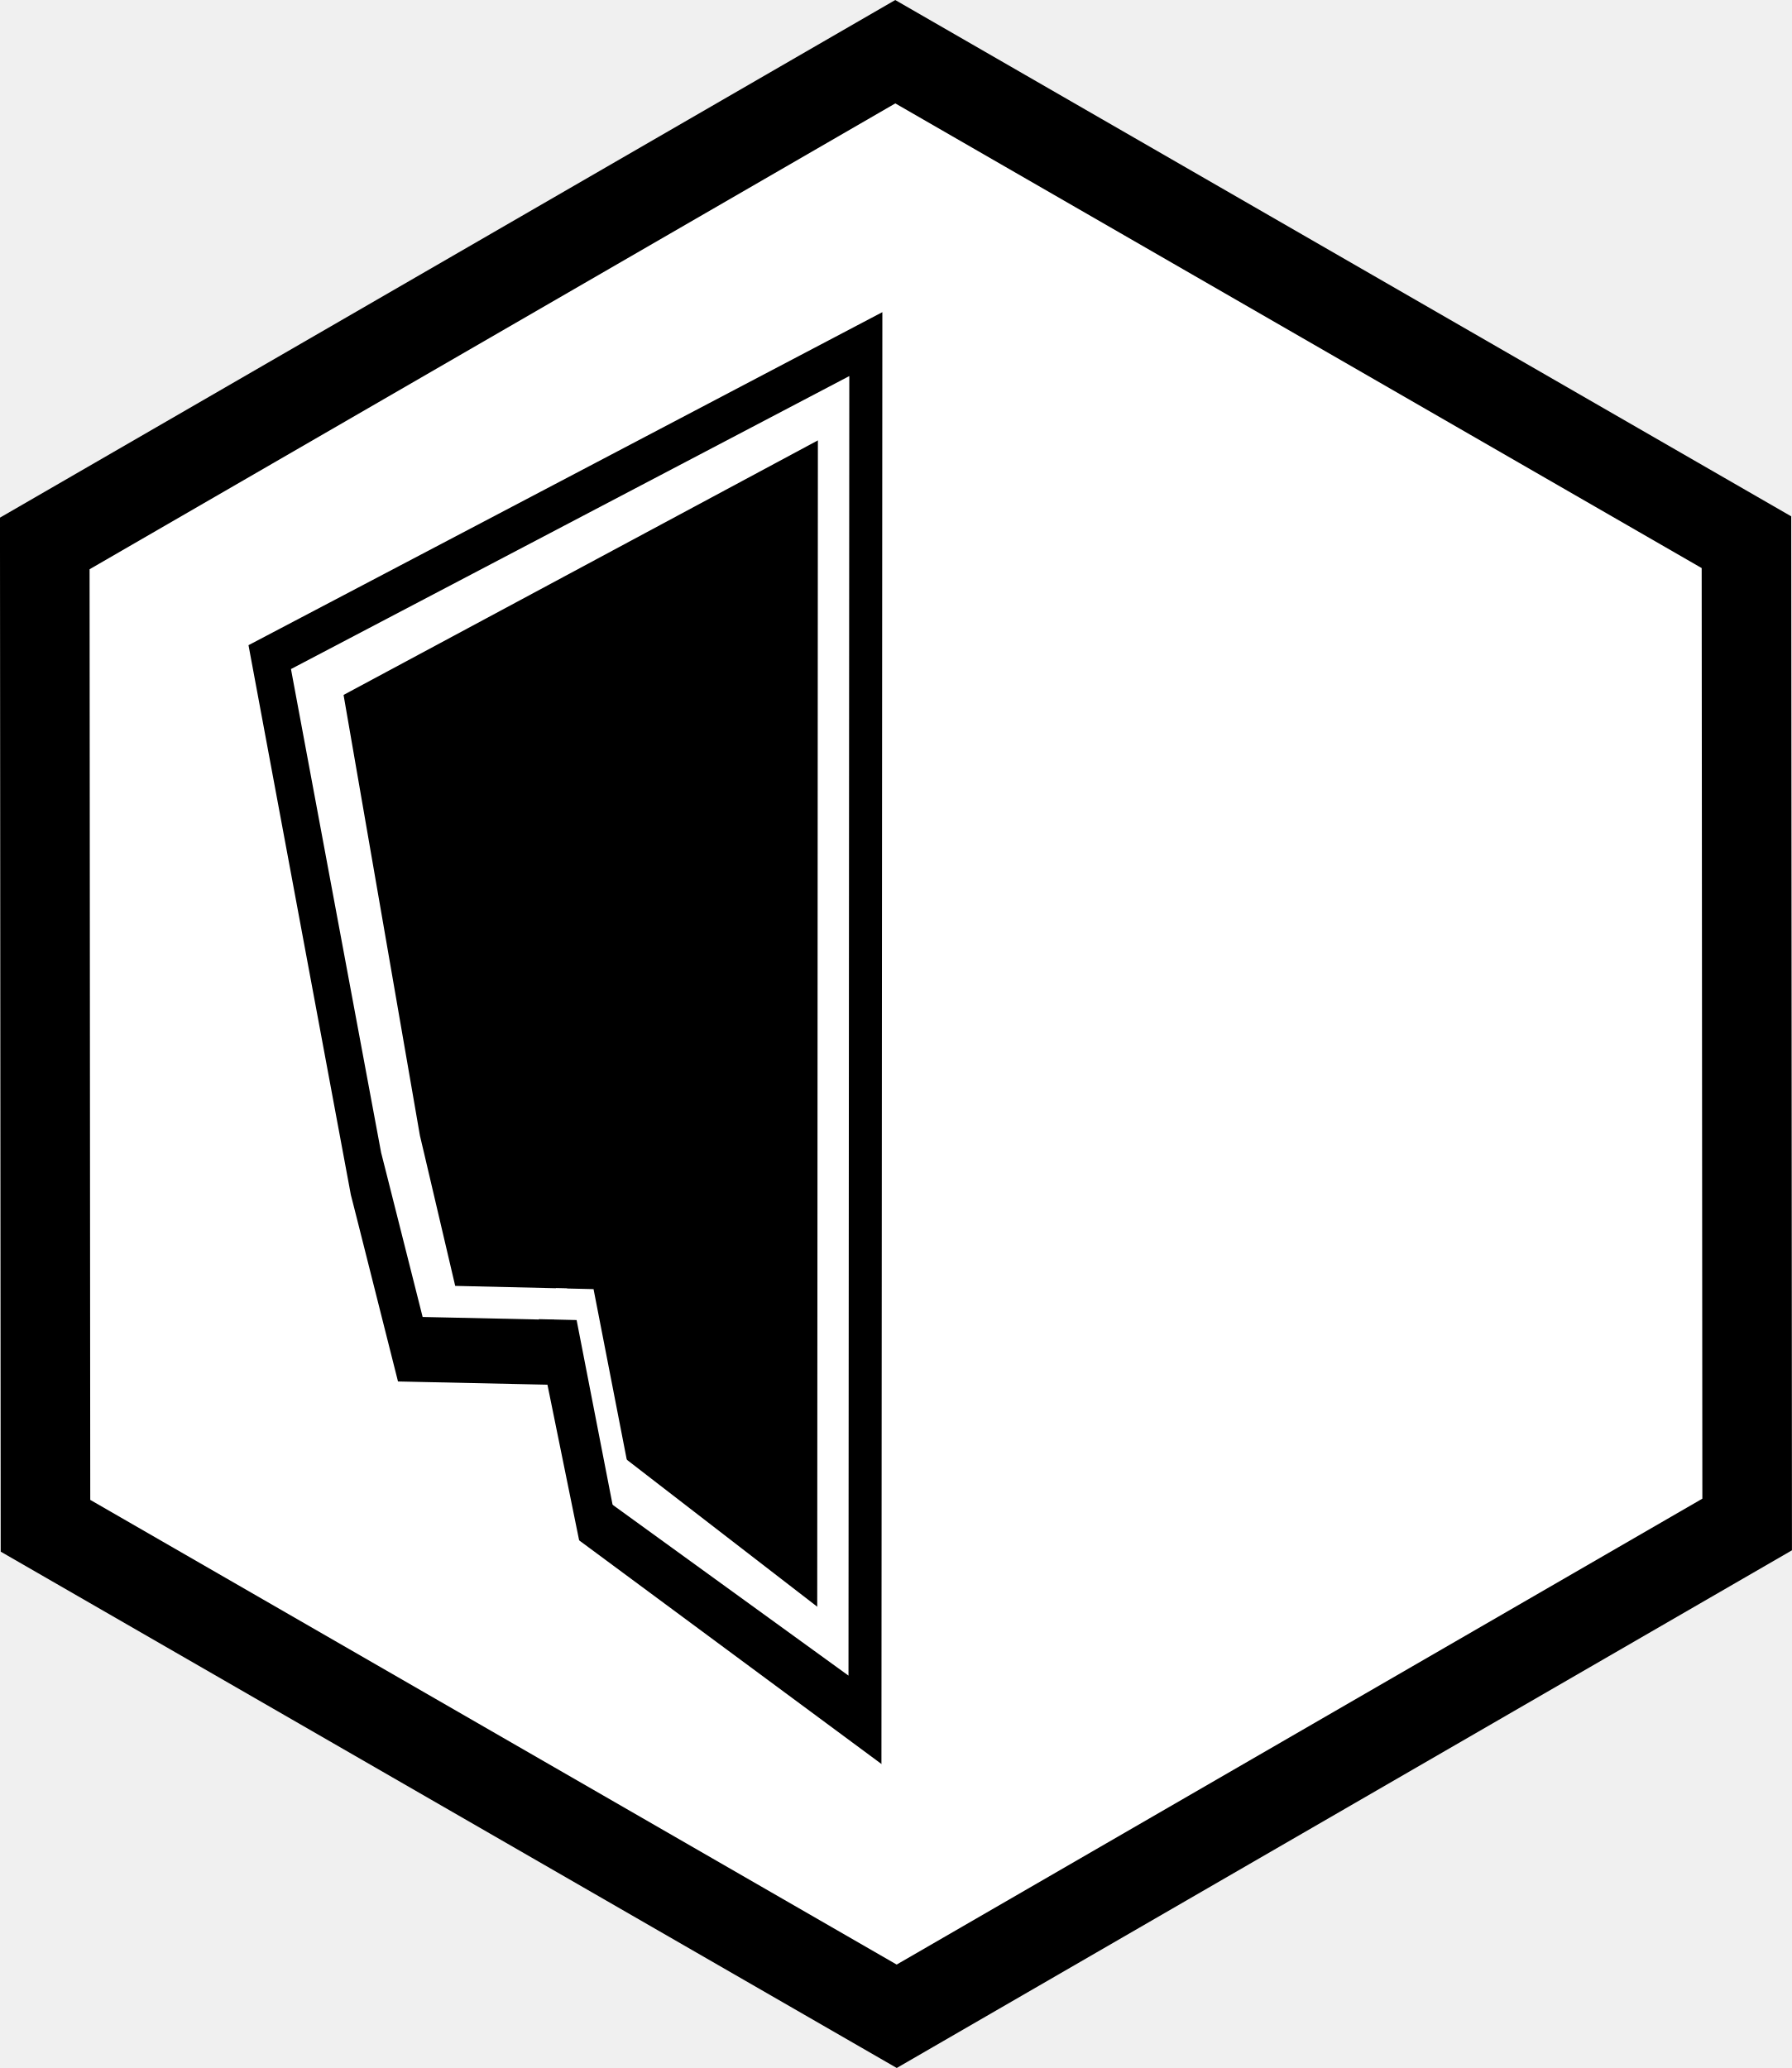
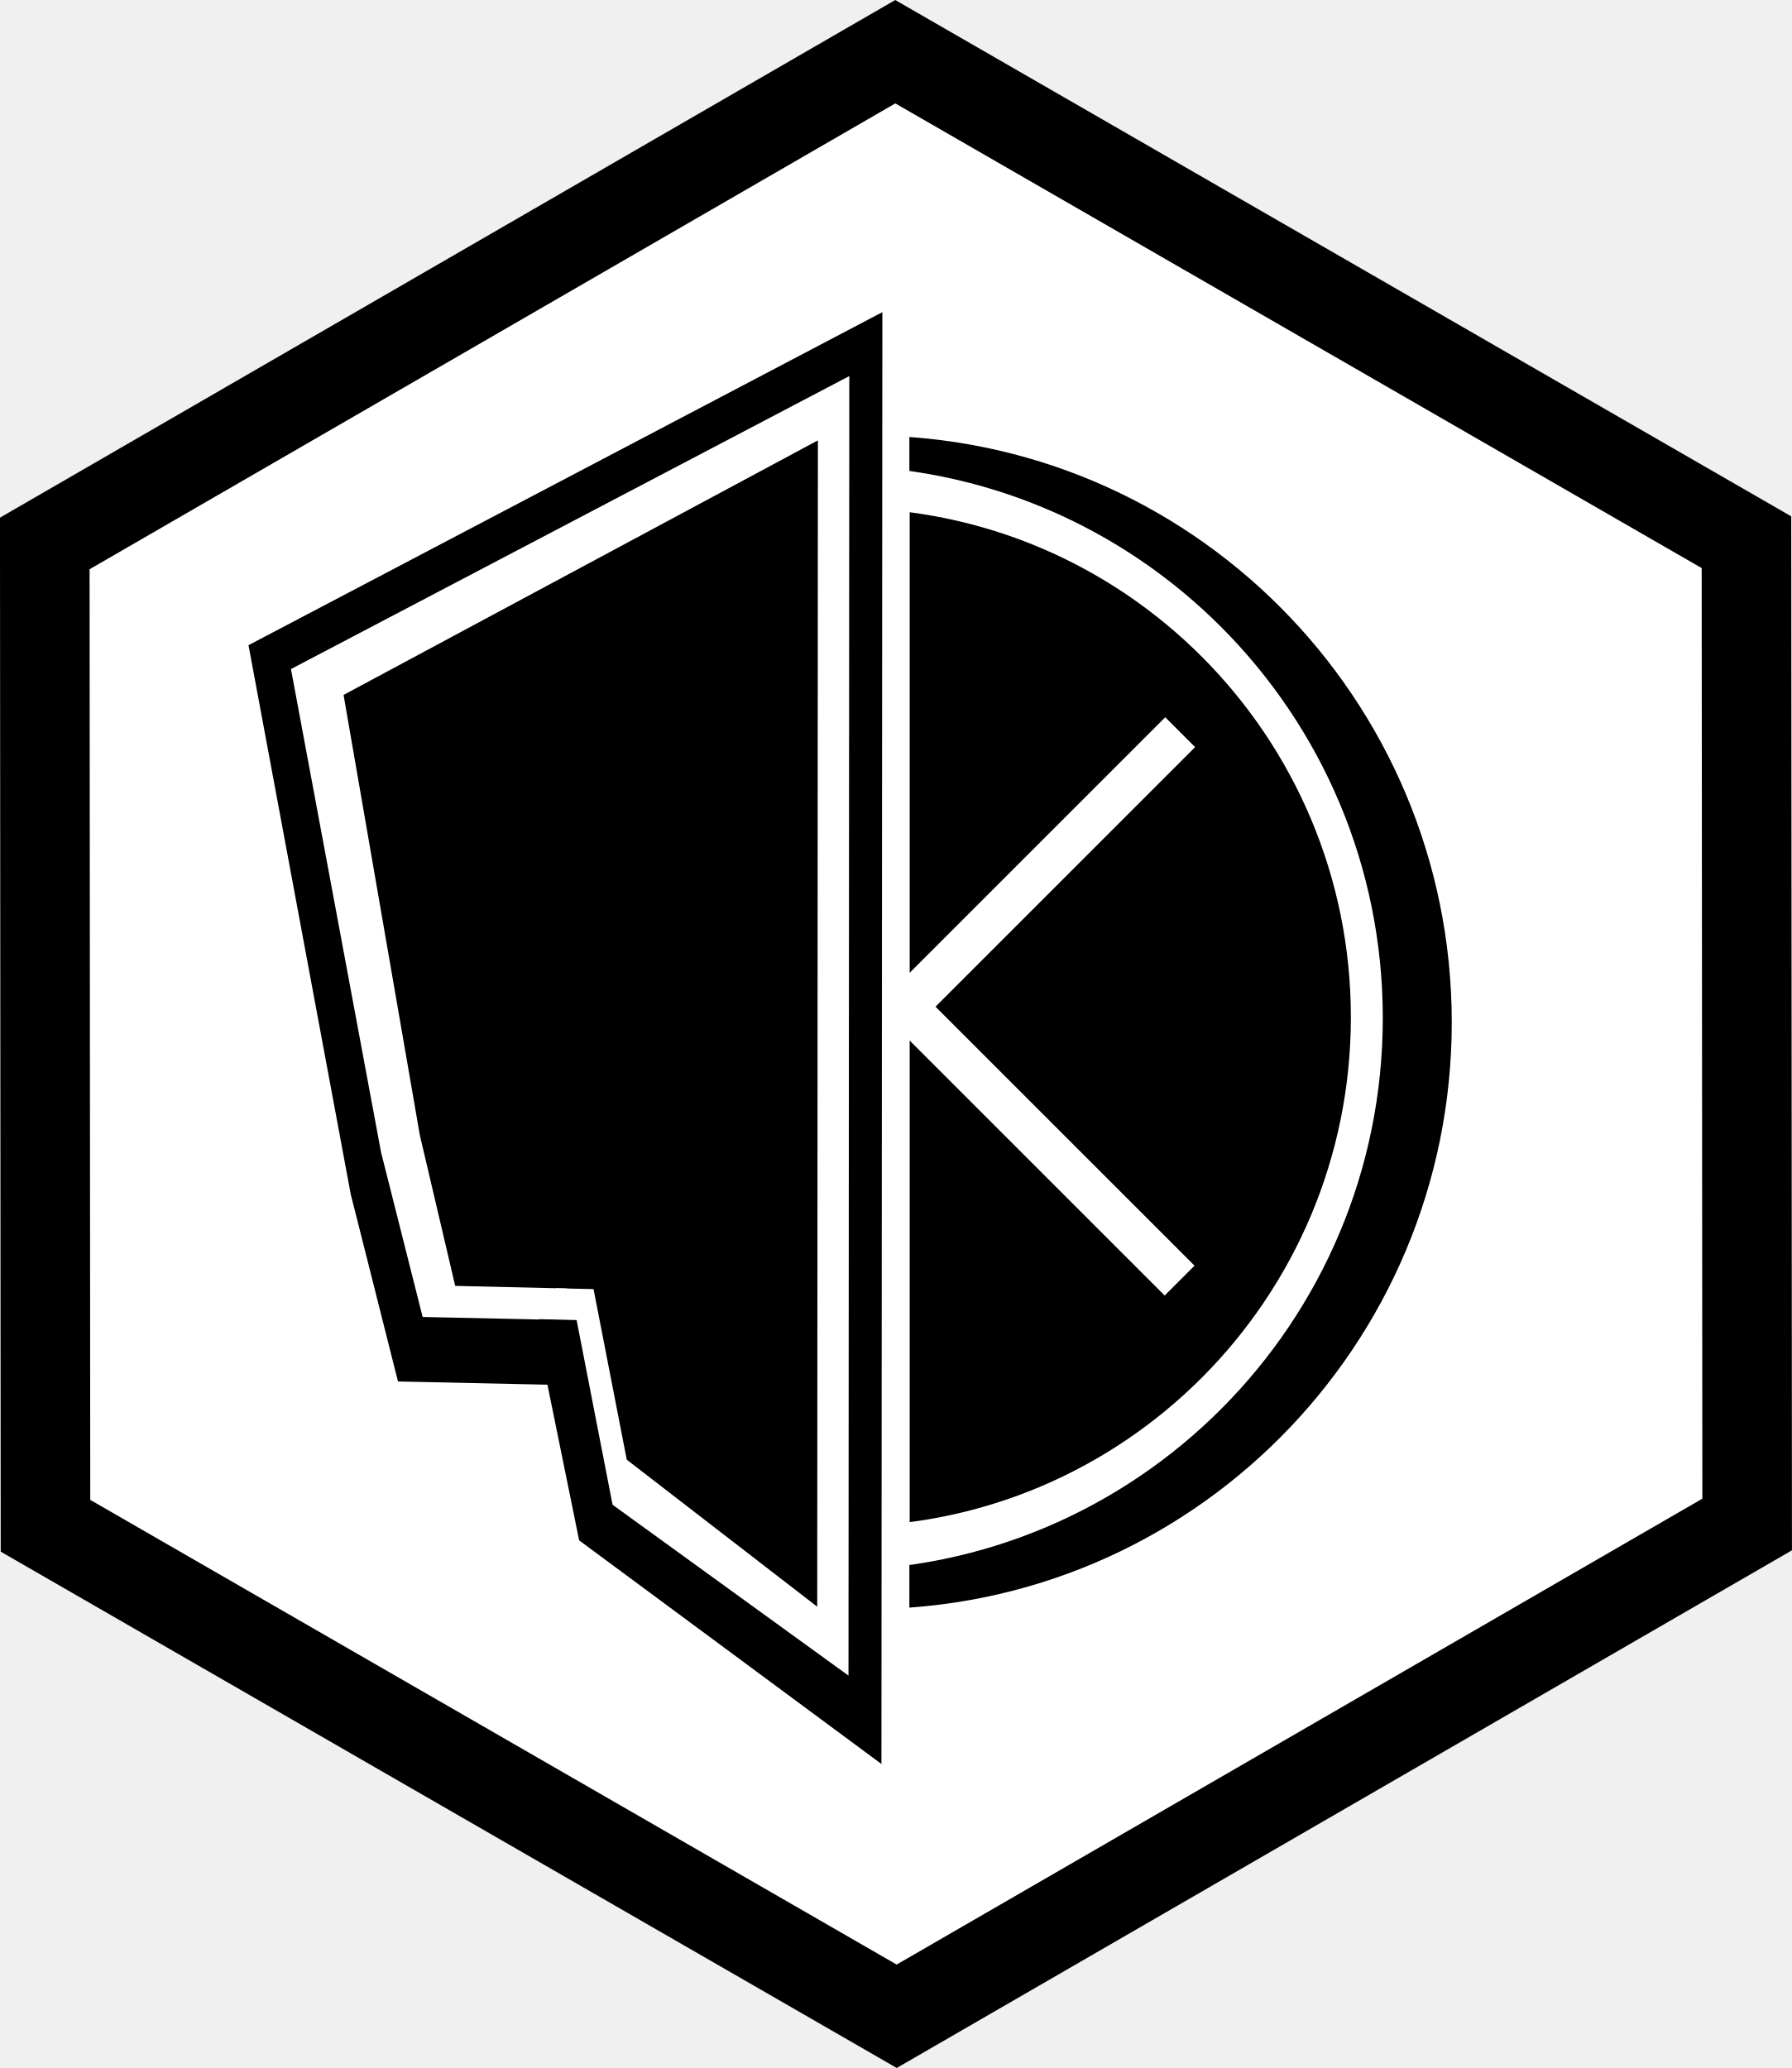
- <svg xmlns="http://www.w3.org/2000/svg" xmlns:xlink="http://www.w3.org/1999/xlink" width="40mm" height="46.169mm" viewBox="0 0 40 46.169" version="1.1" id="svg1">
+ <svg xmlns="http://www.w3.org/2000/svg" width="40mm" height="46.169mm" viewBox="0 0 40 46.169" version="1.1" id="svg1">
  <defs id="defs1">
    <clipPath clipPathUnits="userSpaceOnUse" id="clipPath6">
-       <use x="0" y="0" xlink:href="#g5" id="use6" transform="translate(1.496549,0.06614583)" />
+       <g id="use6" transform="matrix(0.8822403,0,0,0.8822403,3.992054,4.378777)" />
    </clipPath>
  </defs>
  <g id="layer1" transform="translate(-9.843055,-2.330891)">
    <path style="fill:#000000;stroke-width:0.265" id="path3" d="M 18.135,41.771 -0.159,31.21 -0.159,10.086 18.135,-0.475 36.428,10.086 l 10e-7,21.123 z" transform="matrix(1.092836,-7.9391297e-4,7.9391297e-4,1.092836,10.00829,2.864871)" />
    <path style="fill:#ffffff;stroke-width:0.265" id="path3-8" d="M 18.135,41.771 -0.159,31.21 -0.159,10.086 18.135,-0.475 36.428,10.086 l 10e-7,21.123 z" transform="matrix(0.9835521,-7.1452527e-4,7.1452167e-4,0.9835571,11.99176,5.119476)" />
  </g>
  <g id="layer2">
-     <g id="g6" clip-path="url(#clipPath6)" transform="matrix(1.060696,0,0,1.060696,-1.964087,-3.352676)">
-       <g id="g5" transform="matrix(0.8822403,0,0,0.8822403,2.495505,4.312631)">
-         <ellipse style="fill:#000000;stroke-width:0.582" id="path1" cx="19.95" cy="23.084" rx="13.95" ry="14" />
-         <rect style="fill:#ffffff;stroke-width:0.253" id="rect2" width="11.956" height="28.2" x="9.006" y="8.984" />
-         <rect style="fill:#ffffff;stroke-width:0.265" id="rect3" width="5.332" height="17.82" x="6" y="14.172" />
-       </g>
-       <g id="g5-1" transform="matrix(0.8305209,0,0,0.8305209,2.797057,5.415728)" style="fill:#ffffff">
-         <ellipse style="fill:#ffffff;stroke-width:0.582" id="path1-5" cx="19.95" cy="23.084" rx="13.95" ry="14" />
-         <rect style="fill:#ffffff;stroke-width:0.253" id="rect2-4" width="11.942" height="28.2" x="9.006" y="8.984" />
-         <rect style="fill:#ffffff;stroke-width:0.265" id="rect3-2" width="5.332" height="17.82" x="6" y="14.172" />
-       </g>
-       <g id="g5-0" transform="matrix(0.765622,0,0,0.765622,4.32561,6.897009)">
-         <ellipse style="fill:#000000;stroke-width:0.582" id="path1-7" cx="19.95" cy="23.084" rx="13.95" ry="14" />
-         <rect style="fill:#ffffff;stroke-width:0.261" id="rect2-1" width="12.767" height="28.2" x="9.006" y="8.984" />
-         <rect style="fill:#ffffff;stroke-width:0.265" id="rect3-7" width="5.332" height="17.82" x="6" y="14.172" />
-       </g>
-       <rect style="fill:#ffffff;stroke-width:0.265" id="rect6" width="8.513" height="0.889" x="31.644" y="1.987" transform="rotate(45)" />
-       <rect style="fill:#ffffff;stroke-width:0.265" id="rect6-2" width="8.513" height="0.889" x="-2.774" y="-32.448" transform="matrix(0.7071068,-0.7071068,-0.7071068,-0.7071068,-3.9991051e-8,-2.301708e-8)" />
-     </g>
+     <ellipse style="fill:#000000;stroke-width:0.582" id="path1" cx="19.95" cy="23.084" rx="13.95" ry="14" transform="matrix(0.9357886,0,0,0.9357886,0.6828842,1.221714)" />
+     <rect style="fill:#ffffff;stroke-width:0.253" id="rect2" width="11.956" height="28.2" x="9.006" y="8.984" transform="matrix(0.9357886,0,0,0.9357886,0.6828842,1.221714)" />
+     <rect style="fill:#ffffff;stroke-width:0.265" id="rect3" width="5.332" height="17.82" x="6" y="14.172" transform="matrix(0.9357886,0,0,0.9357886,0.6828842,1.221714)" />
+     <ellipse style="fill:#ffffff;stroke-width:0.582" id="path1-5" cx="19.95" cy="23.084" rx="13.95" ry="14" transform="matrix(0.8809301,0,0,0.8809301,1.002739,2.391764)" />
+     <rect style="fill:#ffffff;stroke-width:0.253" id="rect2-4" width="11.942" height="28.2" x="9.006" y="8.984" transform="matrix(0.8809301,0,0,0.8809301,1.002739,2.391764)" />
+     <rect style="fill:#ffffff;stroke-width:0.265" id="rect3-2" width="5.332" height="17.82" x="6" y="14.172" transform="matrix(0.8809301,0,0,0.8809301,1.002739,2.391764)" />
+     <ellipse style="fill:#000000;stroke-width:0.582" id="path1-7" cx="19.95" cy="23.084" rx="13.95" ry="14" transform="matrix(0.8120921,0,0,0.8120921,2.624069,3.962953)" />
+     <rect style="fill:#ffffff;stroke-width:0.261" id="rect2-1" width="12.767" height="28.2" x="9.006" y="8.984" transform="matrix(0.8120921,0,0,0.8120921,2.624069,3.962953)" />
+     <rect style="fill:#ffffff;stroke-width:0.265" id="rect3-7" width="5.332" height="17.82" x="6" y="14.172" transform="matrix(0.8120921,0,0,0.8120921,2.624069,3.962953)" />
+     <rect style="fill:#ffffff;stroke-width:0.265" id="rect6" width="8.513" height="0.889" x="31.644" y="1.987" transform="matrix(0.7500253,0.7500253,-0.7500253,0.7500253,-1.964087,-3.352676)" />
+     <rect style="fill:#ffffff;stroke-width:0.265" id="rect6-2" width="8.513" height="0.889" x="-2.774" y="-32.448" transform="matrix(0.7500253,-0.7500253,-0.7500253,-0.7500253,-1.964087,-3.352676)" />
    <path style="fill:#000000;stroke-width:0.253" d="m 19.696,6.969 -0.021,32.974 -6.59,-4.78 c 0,0 -0.577,-2.832 -0.865,-4.249 -1.112,-0.024 -2.224,-0.048 -3.336,-0.072 C 7.833,26.667 7.832,26.677 7.832,26.677 L 5.547,14.404 Z" id="path6" />
    <path style="fill:#ffffff;stroke-width:0.222" d="m 18.958,8.396 -0.018,29.013 -5.805,-4.205 c 0,0 -0.508,-2.492 -0.762,-3.738 -0.98,-0.021 -1.959,-0.043 -2.939,-0.064 C 8.508,25.727 8.508,25.736 8.508,25.736 L 6.495,14.937 Z" id="path6-3" />
    <path style="fill:#000000;stroke-width:0.196" d="m 18.257,9.497 -0.015,26.534 -4.935,-3.846 c 0,0 -0.432,-2.279 -0.648,-3.419 -0.833,-0.019 -1.665,-0.039 -2.498,-0.058 C 9.375,25.348 9.374,25.356 9.374,25.356 L 7.663,15.48 Z" id="path6-3-1" />
    <rect style="fill:#ffffff;stroke-width:0.297" id="rect8" width="4.335" height="0.843" x="-33.469" y="-7.683" transform="matrix(-0.1911258,-0.9815656,-0.9997151,-0.0238681,0,0)" />
    <rect style="fill:#ffffff;stroke-width:0.328" id="rect8-2" width="6.304" height="0.705" x="-31.304" y="-18.912" transform="matrix(-0.7915727,-0.611075,0.3251563,-0.9456603,0,0)" />
    <rect style="fill:#ffffff;stroke-width:0.457" id="rect8-2-0" width="12.905" height="0.668" x="5.021" y="-24.336" transform="matrix(-0.881102,0.4729262,-0.9559393,-0.2935645,0,0)" />
    <rect style="fill:#000000;stroke-width:0.297" id="rect8-7" width="4.335" height="0.843" x="-34.185" y="-7.168" transform="matrix(-0.1911258,-0.9815656,-0.9997151,-0.0238681,0,0)" />
    <rect style="fill:#ffffff;stroke-width:0.235" id="rect9" width="9.401" height="1.403" x="30.603" y="19.957" transform="rotate(36.4953)" />
  </g>
</svg>
